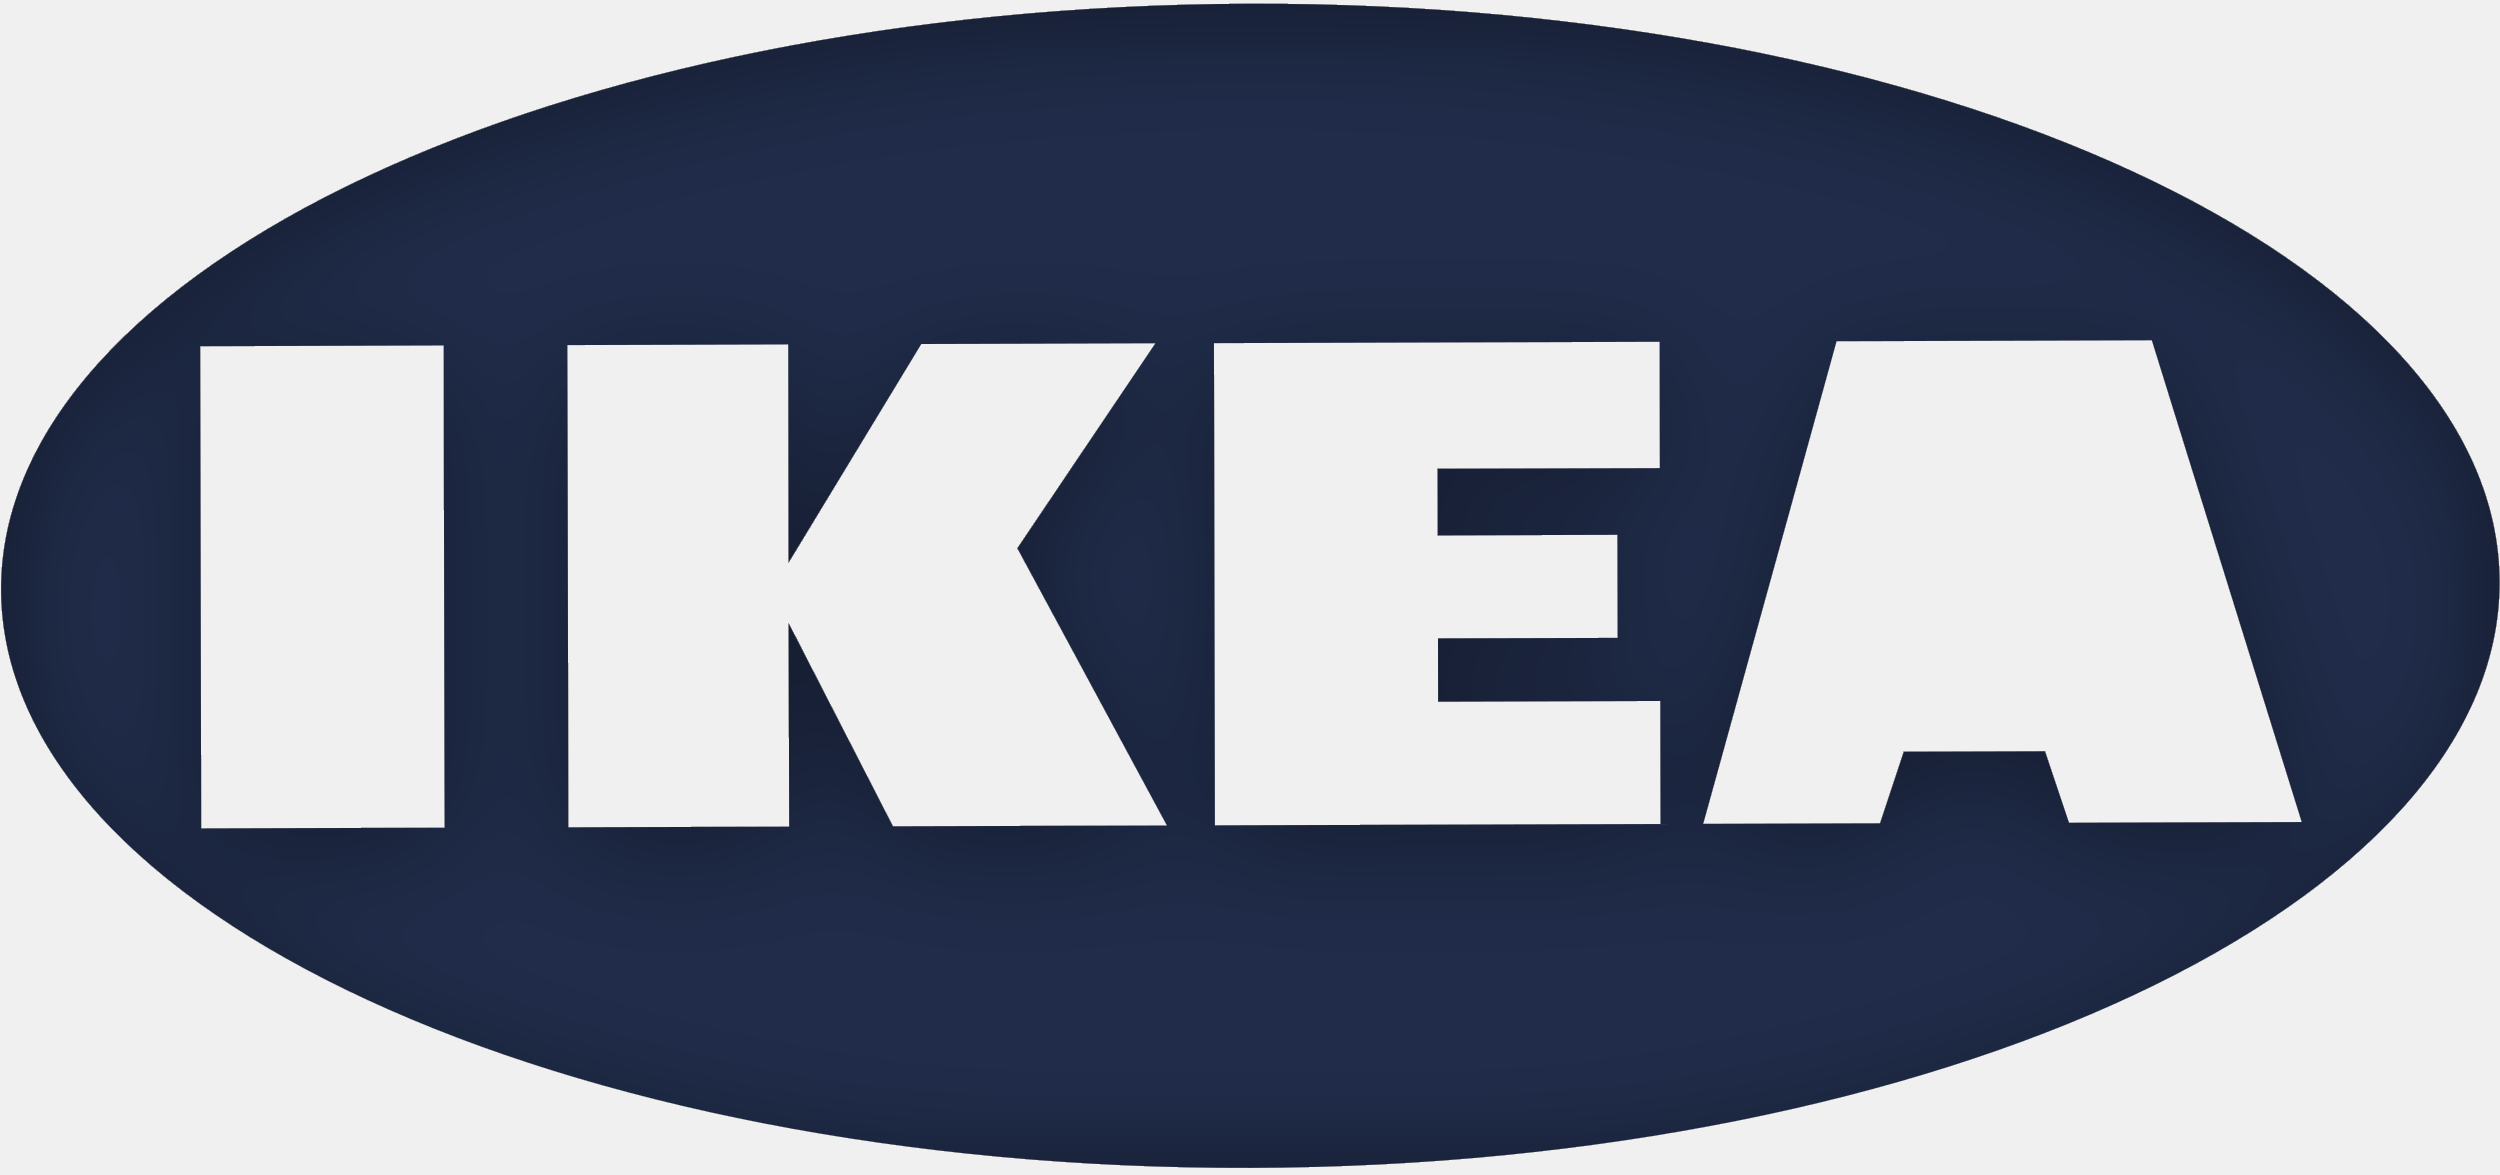
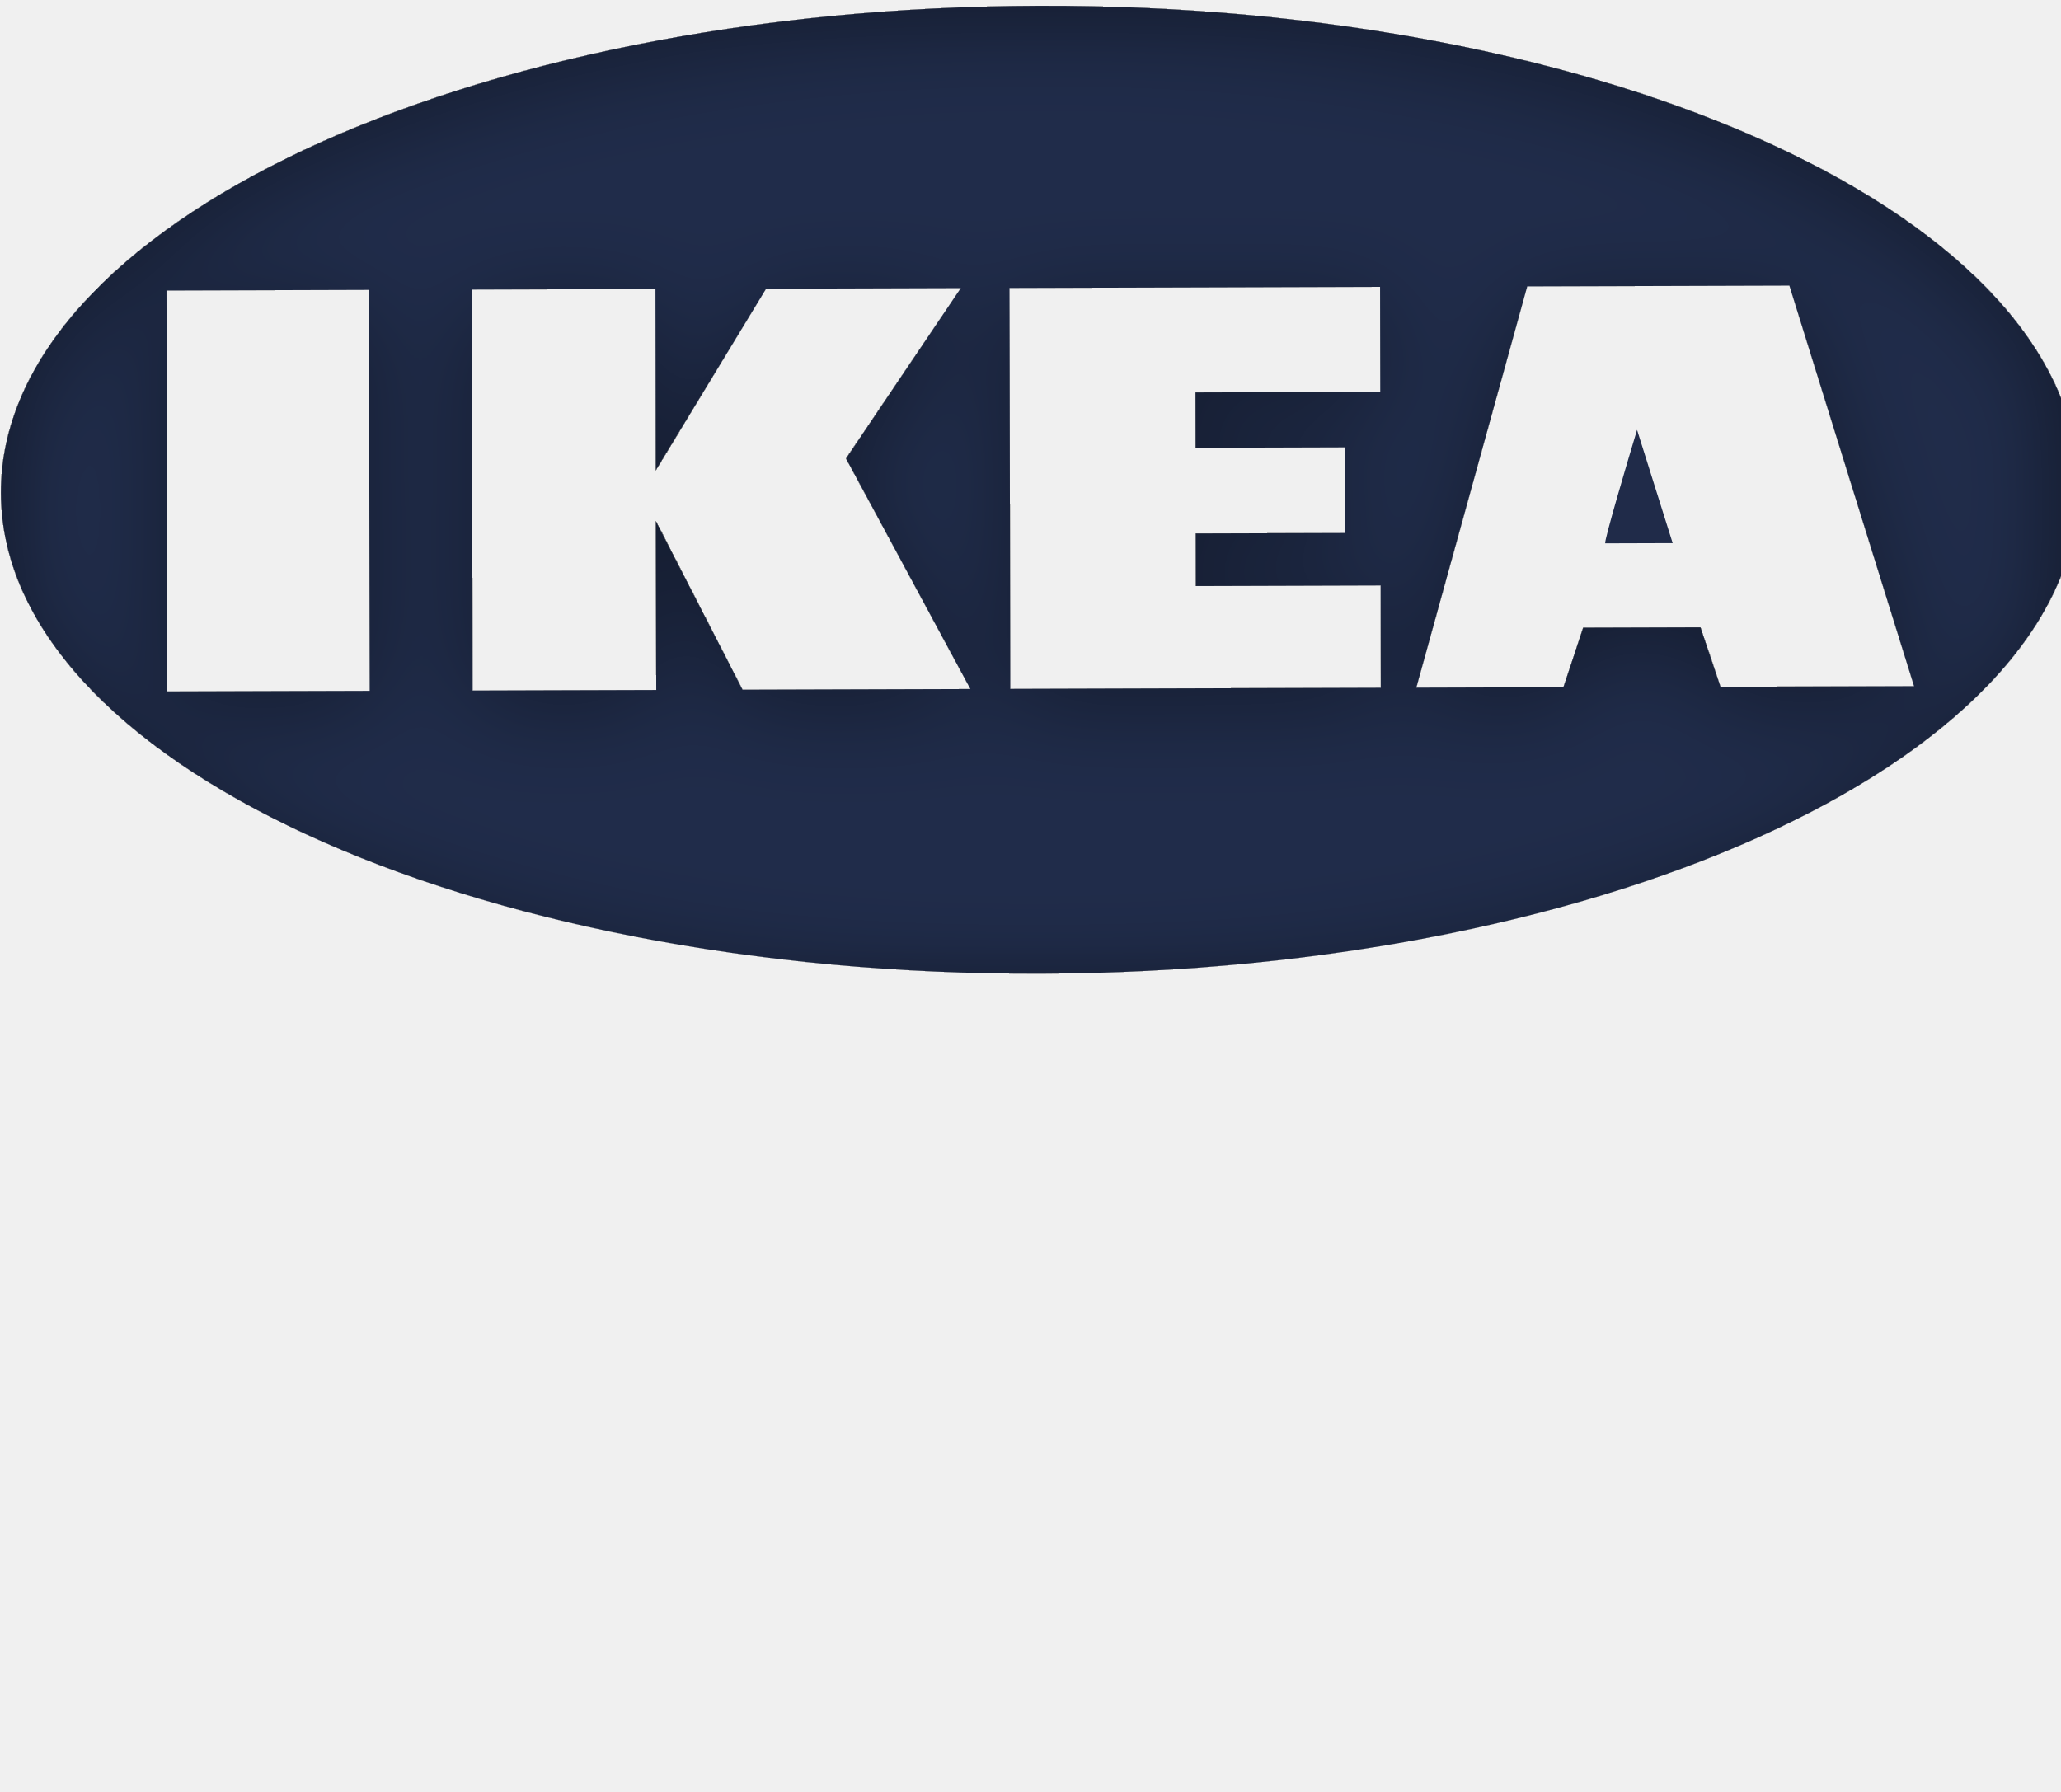
- <svg xmlns="http://www.w3.org/2000/svg" width="232" height="109" fill="none">
-   <g filter="url(#filter0_i)">
-     <path fill-rule="evenodd" clip-rule="evenodd" d="M116.136 108.376c64.024-.194 115.879-24.533 115.821-54.364C231.899 24.182 179.95.157 115.926.352 51.902.546.046 24.885.105 54.716c.058 29.83 52.007 53.855 116.031 53.66zM18.58 32.127l22.593-.068.087 44.753-22.593.068-.087-44.753zm34.074-.103l20.494-.062.04 20.216 12.306-20.254 21.728-.066-12.803 19.02 13.878 25.73-25.432.078-9.667-18.798.037 18.827-20.494.062-.087-44.753zm101.358-.308l-41.358.126.087 44.753 41.358-.126-.022-11.42-20.617.063-.012-5.864 16.667-.05-.019-9.568-16.666.05-.012-6.173 20.617-.062-.023-11.729zm4.038 44.741l16.42-.05 2.209-6.642 13.086-.04 2.235 6.63 21.605-.066-13.914-44.711-29.259.089-12.382 44.79z" fill="#202C4A" />
+ <svg xmlns="http://www.w3.org/2000/svg" width="230" height="200" fill="none">
+   <g clip-path="url(#clip0)">
+     <g filter="url(#filter0_i)">
+       <path fill-rule="evenodd" clip-rule="evenodd" d="M116.136 108.673c64.024-.194 115.879-24.534 115.821-54.364C231.899 24.48 179.95.454 115.926.65 51.902.842.046 25.181.105 55.011c.058 29.83 52.007 53.855 116.031 53.661zM18.58 32.424l22.593-.069.087 44.754-22.593.068-.087-44.753zm34.074-.103l20.494-.063.04 20.216 12.306-20.253 21.728-.066-12.803 19.02 13.878 25.73-25.432.077-9.667-18.798.037 18.828-20.494.062-.087-44.753zm101.358-.308l-41.358.126.087 44.753 41.358-.126-.022-11.42-20.617.063-.012-5.864 16.667-.05-.019-9.569-16.666.05-.012-6.172 20.617-.062-.023-11.729zm4.038 44.741l16.42-.05 2.209-6.642 13.086-.04 2.235 6.63 21.605-.066-13.914-44.711-29.259.088-12.382 44.791z" fill="#202C4A" />
+     </g>
+     <path d="M182.689 47.976c-1.227 4.068-3.656 12.296-3.556 12.666l7.531-.023-3.975-12.643z" fill="#202B49" />
  </g>
  <defs>
-     <filter id="filter0_i" x=".104" y=".35" width="231.852" height="110.027" filterUnits="userSpaceOnUse" color-interpolation-filters="sRGB">
+     <clipPath id="clip0">
+       <path fill="#fff" d="M0 0h230v200H0z" />
+     </clipPath>
+     <filter id="filter0_i" x=".105" y=".647" width="231.852" height="110.027" filterUnits="userSpaceOnUse" color-interpolation-filters="sRGB">
      <feFlood flood-opacity="0" result="BackgroundImageFix" />
      <feBlend in="SourceGraphic" in2="BackgroundImageFix" result="shape" />
      <feColorMatrix in="SourceAlpha" values="0 0 0 0 0 0 0 0 0 0 0 0 0 0 0 0 0 0 127 0" result="hardAlpha" />
      <feOffset dy="2" />
      <feGaussianBlur stdDeviation="5.5" />
      <feComposite in2="hardAlpha" operator="arithmetic" k2="-1" k3="1" />
      <feColorMatrix values="0 0 0 0 0 0 0 0 0 0 0 0 0 0 0 0 0 0 0.34 0" />
      <feBlend in2="shape" result="effect1_innerShadow" />
    </filter>
  </defs>
</svg>
